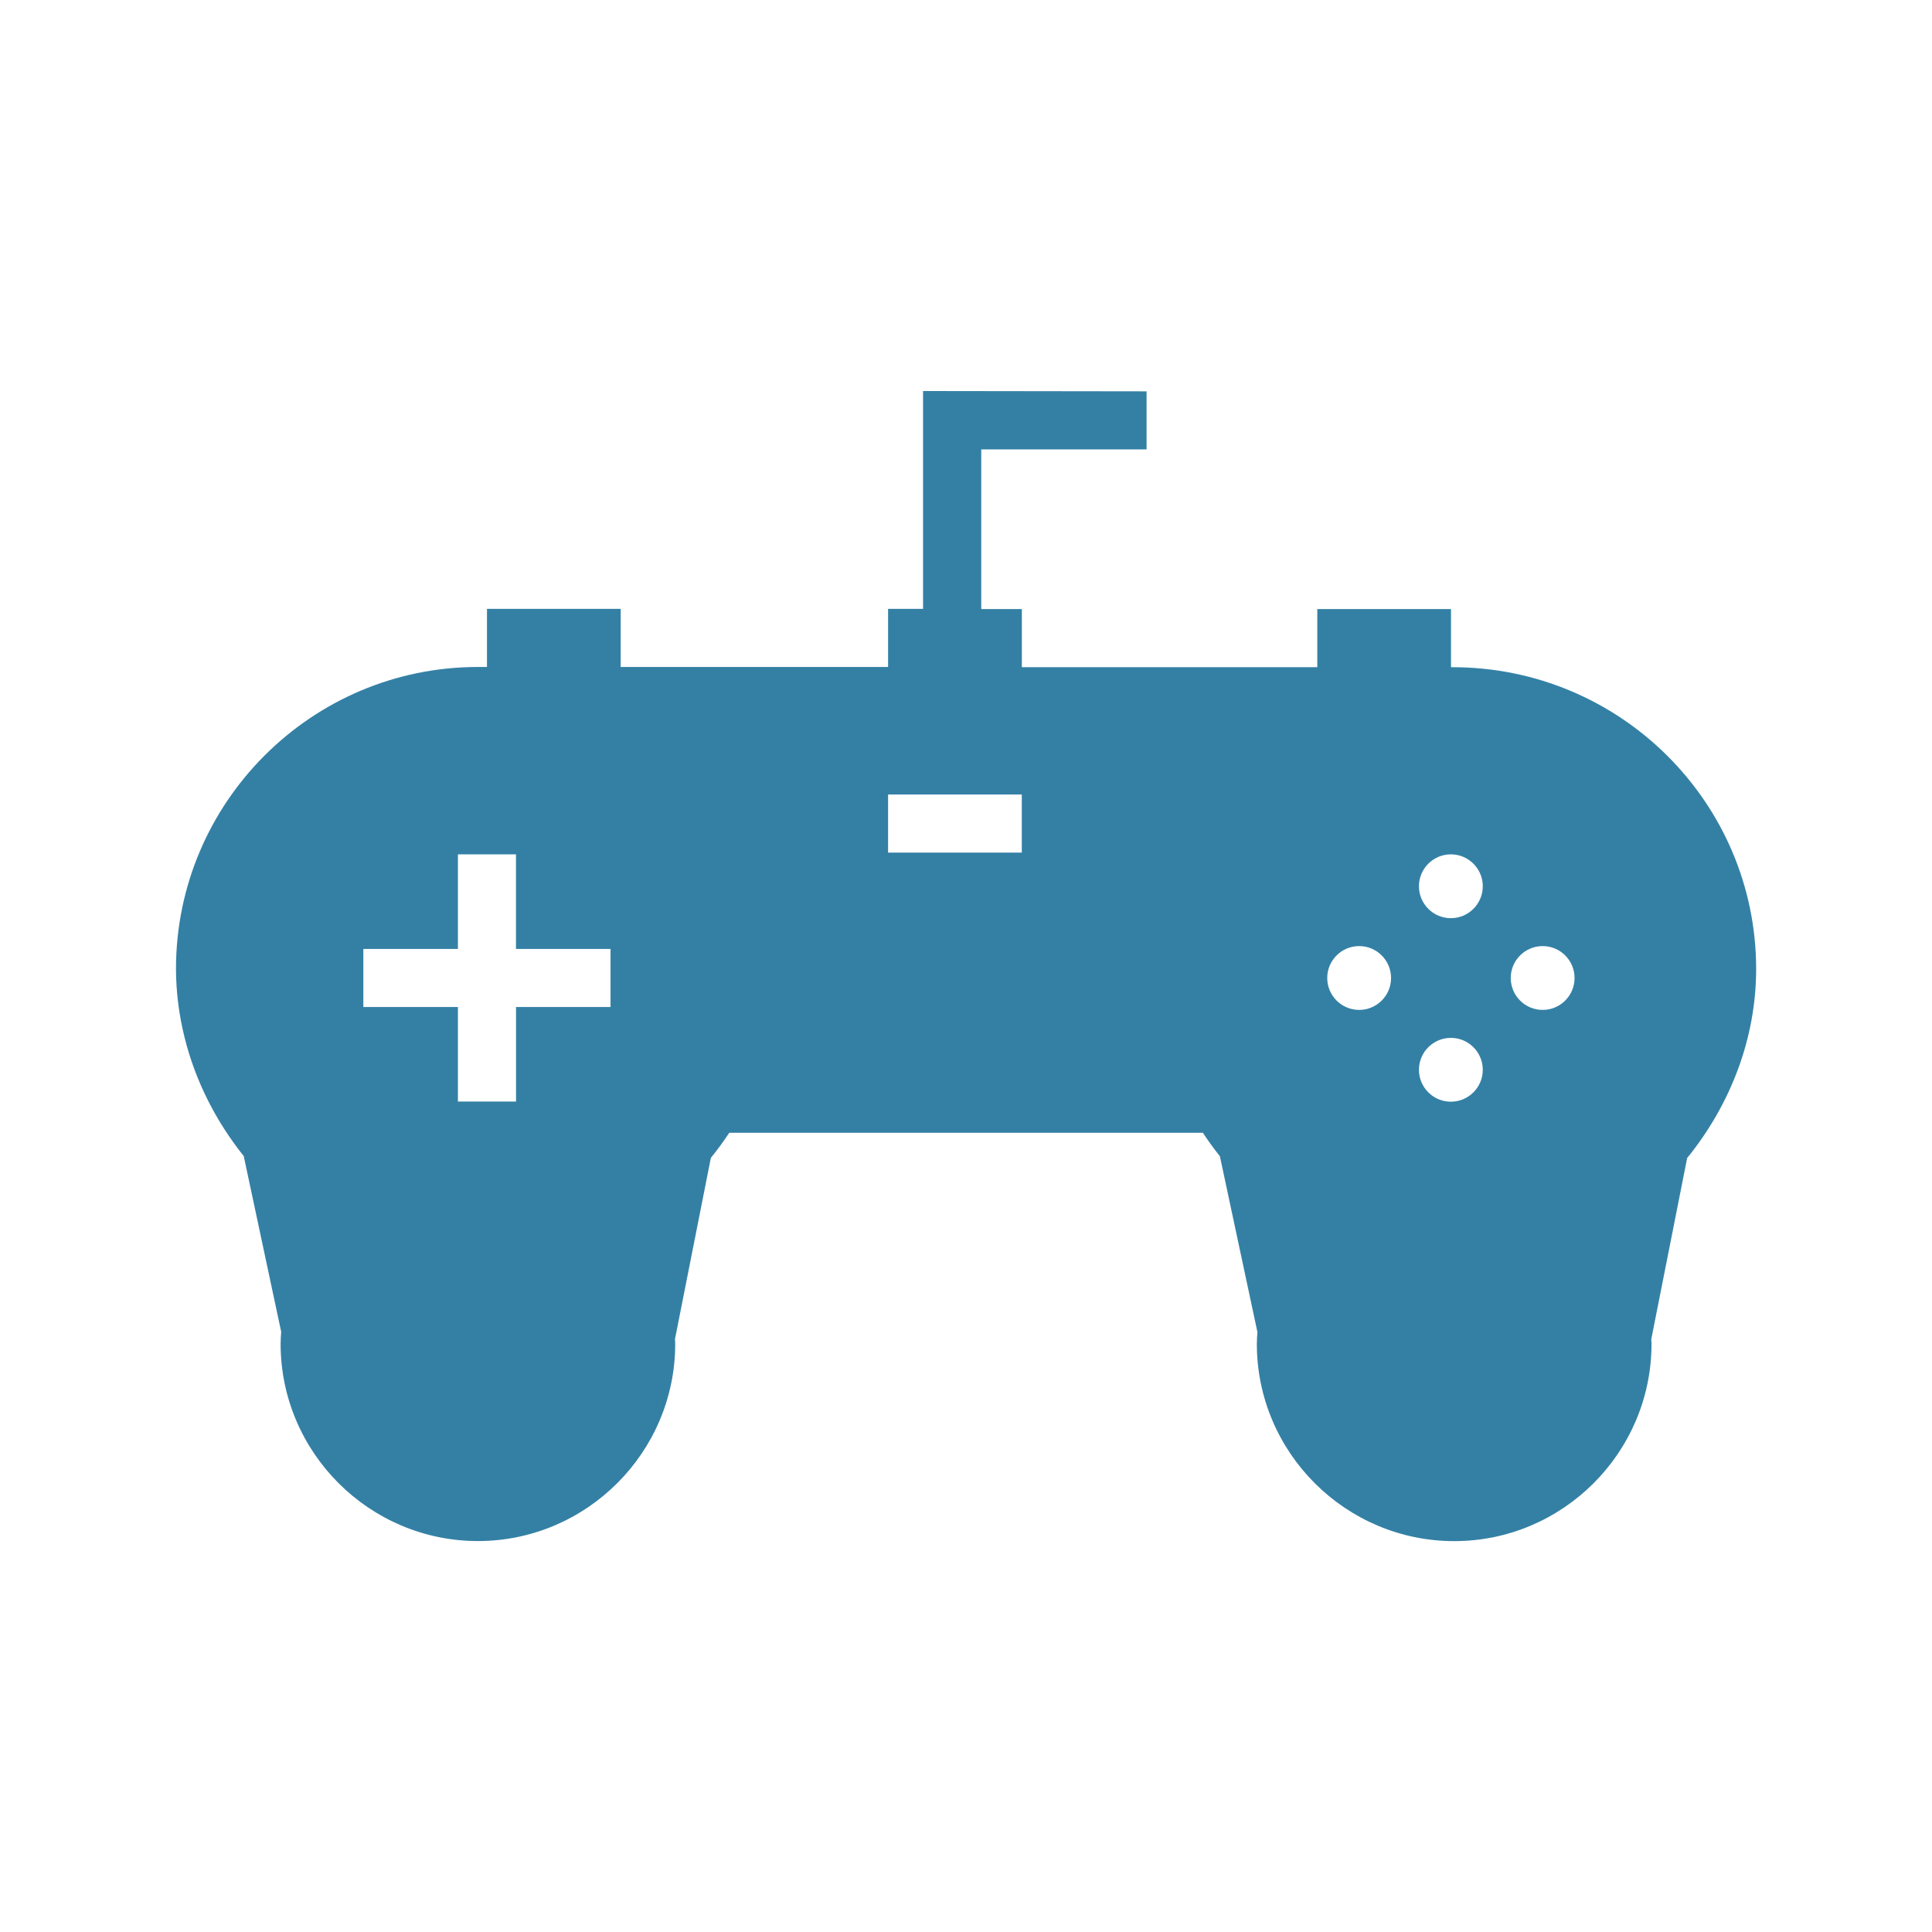
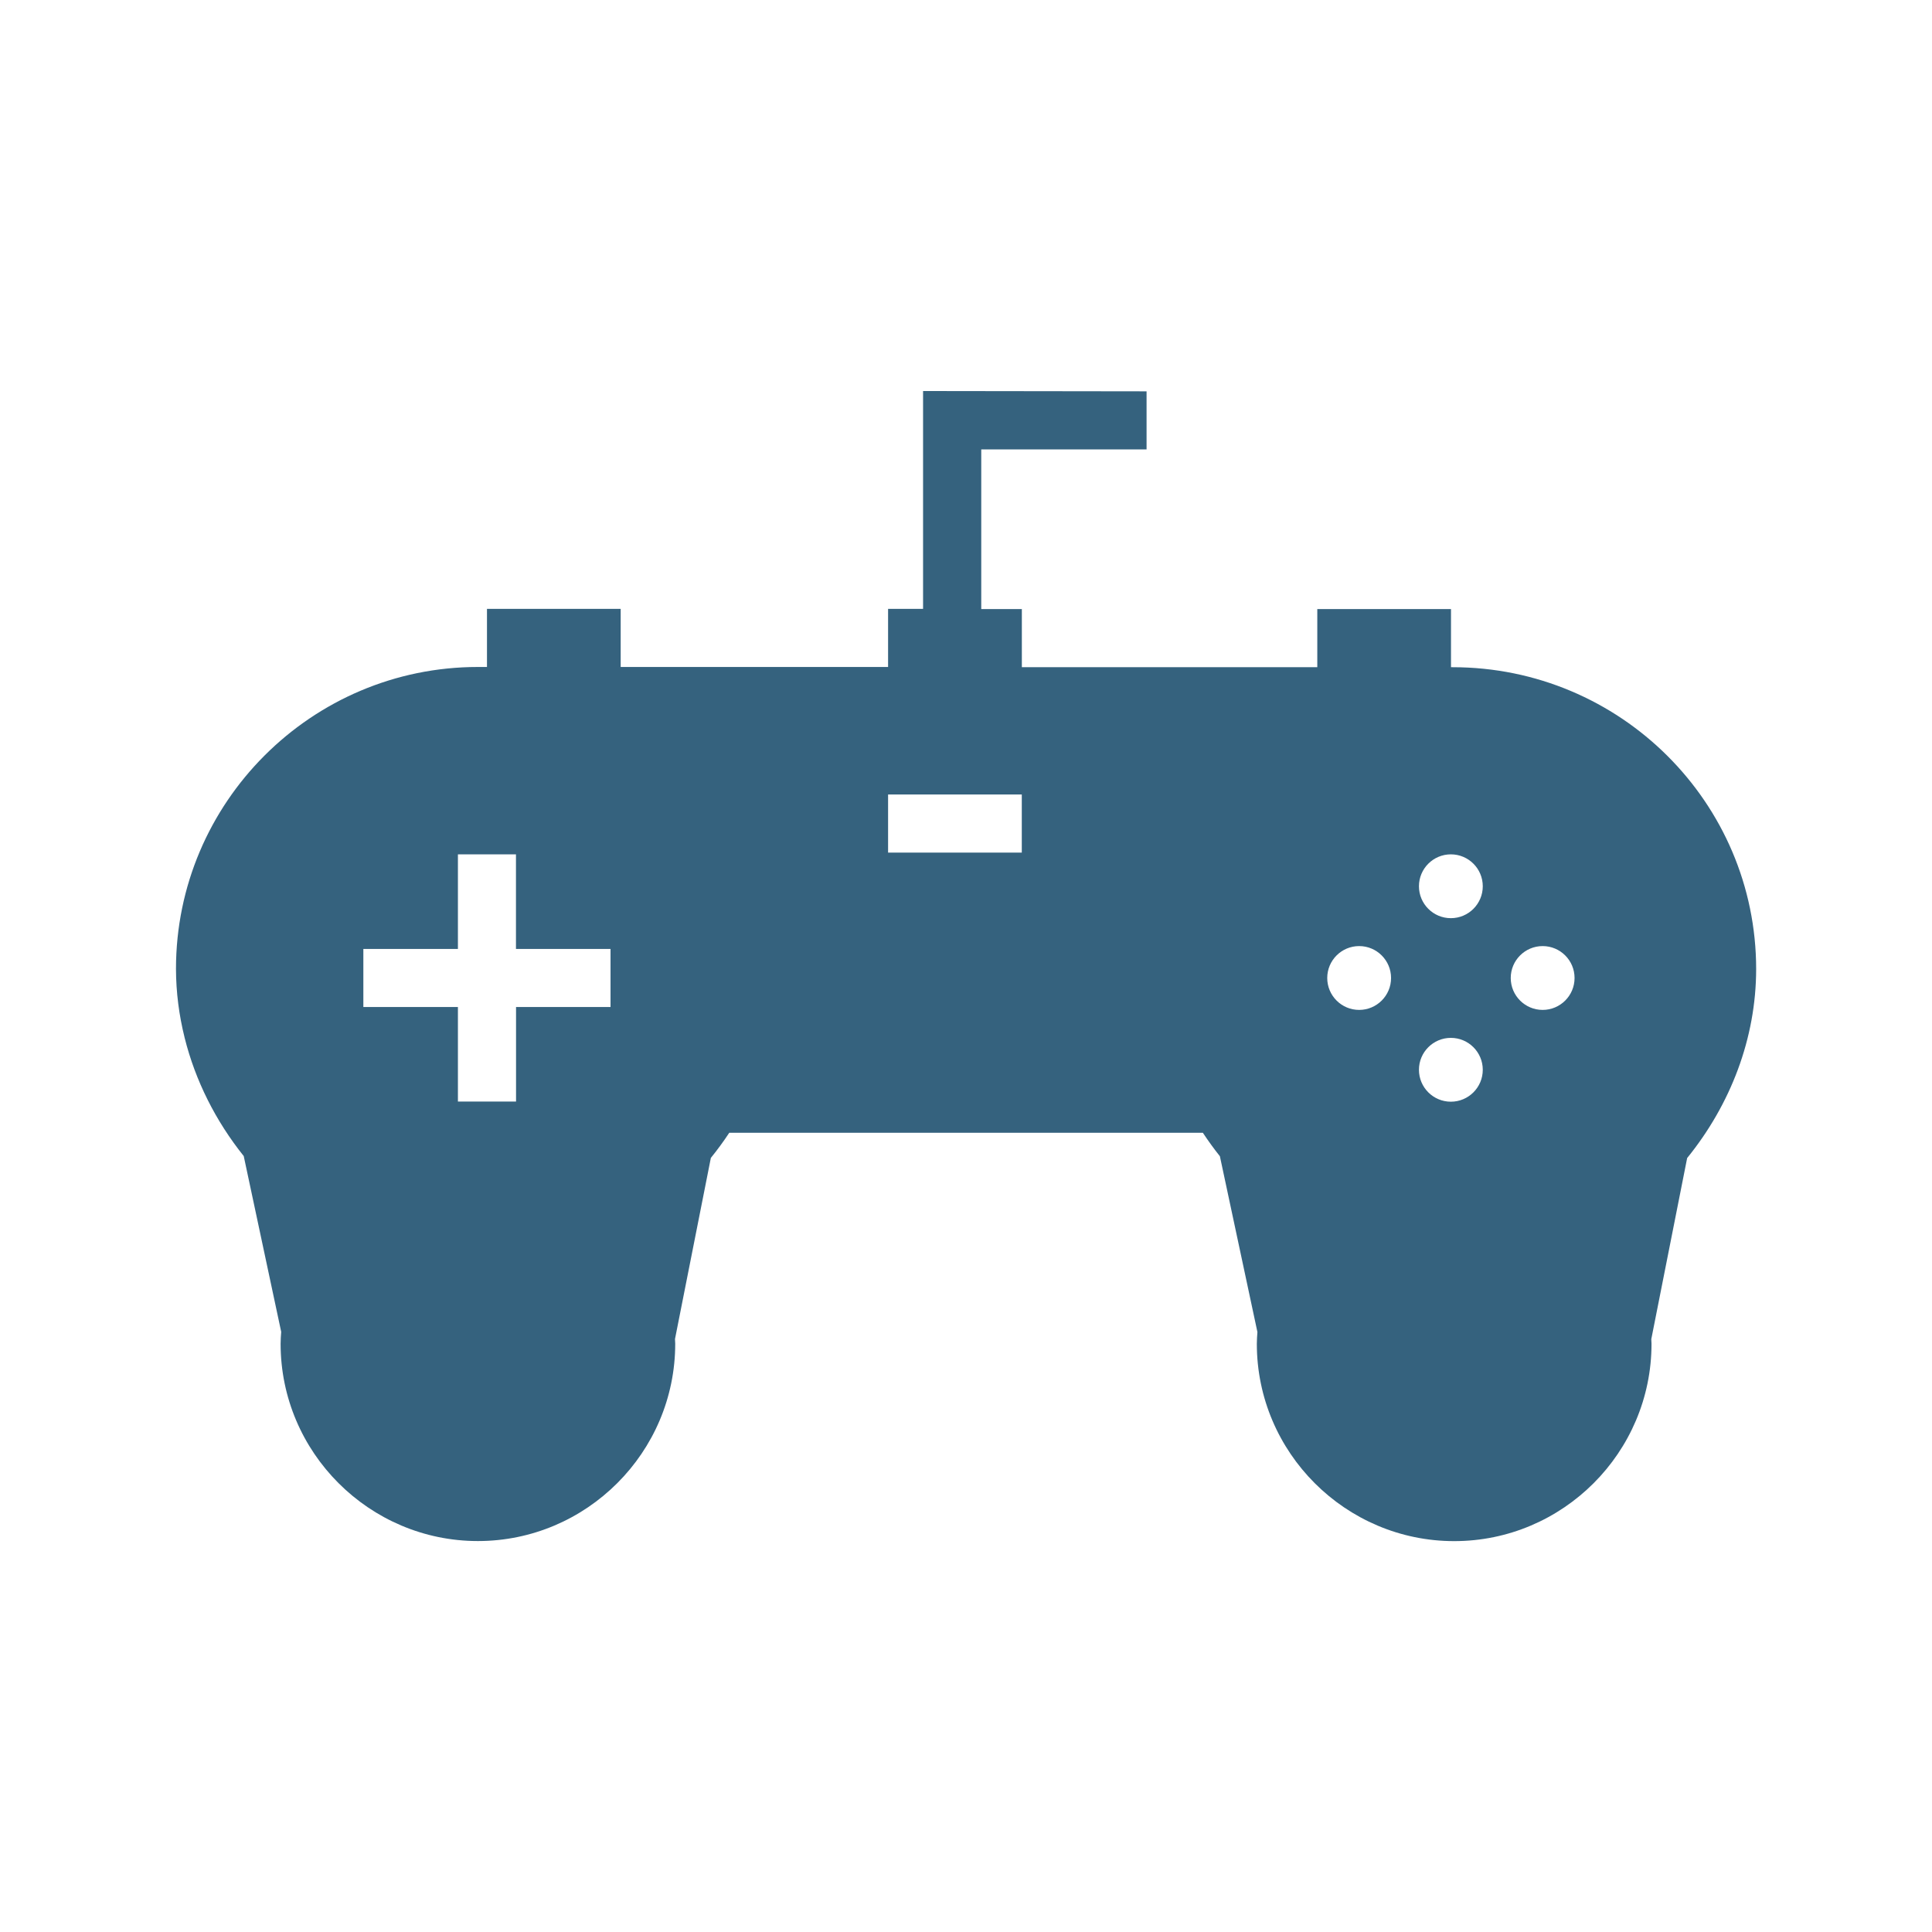
<svg xmlns="http://www.w3.org/2000/svg" width="100" height="100" viewBox="0 0 26.458 26.458" id="joystick">
-   <path style="line-height:normal;font-variant-ligatures:normal;font-variant-position:normal;font-variant-caps:normal;font-variant-numeric:normal;font-variant-alternates:normal;font-feature-settings:normal;text-indent:0;text-align:start;text-decoration-line:none;text-decoration-style:solid;text-decoration-color:#000;text-transform:none;text-orientation:mixed;shape-padding:0;isolation:auto;mix-blend-mode:normal" d="m 12.641,275.897 v 0.796 2.187 h -0.479 v 0.796 H 8.5 v -0.796 H 6.669 v 0.796 H 6.557 6.545 c -2.279,-4e-5 -4.135,1.856 -4.135,4.135 v 5.6e-4 5.6e-4 c 0.001,0.32 0.042,0.634 0.118,0.939 0,4e-5 -1.437e-4,0.003 -1.437e-4,0.003 0,0 0.001,0.001 0.001,0.001 0.147,0.588 0.425,1.139 0.809,1.619 l 0.513,2.407 c -0.004,0.054 -0.008,0.108 -0.008,0.163 1.642e-4,1.488 1.215,2.702 2.702,2.702 1.487,-1.8e-4 2.702,-1.214 2.702,-2.702 0,-0.015 -0.002,-0.044 -0.003,-0.065 l 0.491,-2.48 c 0.09,-0.111 0.174,-0.226 0.252,-0.344 h 6.486 c 0.073,0.11 0.15,0.217 0.233,0.321 l 0.514,2.408 c -0.004,0.054 -0.008,0.107 -0.008,0.161 1.71e-4,1.488 1.215,2.702 2.703,2.702 1.488,-1.8e-4 2.702,-1.214 2.702,-2.702 v -0.001 -10e-4 c -8.9e-5,-0.013 -0.002,-0.042 -0.003,-0.062 l 0.491,-2.48 c 0.595,-0.734 0.944,-1.639 0.945,-2.587 3.3e-5,-2.279 -1.859,-4.135 -4.157,-4.135 h -0.022 v -0.796 h -1.831 v 0.796 h -4.046 v -0.796 h -0.556 v -2.187 h 2.264 v -0.795 z m -0.479,5.525 H 13.993 v 0.796 h -1.831 z m 7.707,0.82 a 0.437,0.437 0 0 1 0.437,0.437 0.437,0.437 0 0 1 -0.437,0.437 0.437,0.437 0 0 1 -0.437,-0.437 0.437,0.437 0 0 1 0.437,-0.437 z m -13.598,2.8e-4 h 0.795 v 1.295 h 1.295 v 0.795 H 7.067 v 1.295 H 6.271 v -1.295 H 4.976 v -0.795 h 1.295 z m 12.342,1.256 a 0.437,0.437 0 0 1 0.437,0.437 0.437,0.437 0 0 1 -0.437,0.437 0.437,0.437 0 0 1 -0.437,-0.437 0.437,0.437 0 0 1 0.437,-0.437 z m 2.513,0 a 0.437,0.437 0 0 1 0.437,0.437 0.437,0.437 0 0 1 -0.437,0.437 0.437,0.437 0 0 1 -0.437,-0.437 0.437,0.437 0 0 1 0.437,-0.437 z m -1.257,1.257 a 0.437,0.437 0 0 1 0.437,0.437 0.437,0.437 0 0 1 -0.437,0.437 0.437,0.437 0 0 1 -0.437,-0.437 0.437,0.437 0 0 1 0.437,-0.437 z" color="#000" font-family="sans-serif" font-weight="400" overflow="visible" transform="translate(0 -270.542)" fill="#327ea4fc" />
+   <path style="line-height:normal;font-variant-ligatures:normal;font-variant-position:normal;font-variant-caps:normal;font-variant-numeric:normal;font-variant-alternates:normal;font-feature-settings:normal;text-indent:0;text-align:start;text-decoration-line:none;text-decoration-style:solid;text-decoration-color:#000;text-transform:none;text-orientation:mixed;shape-padding:0;isolation:auto;mix-blend-mode:normal" d="m 12.641,275.897 v 0.796 2.187 h -0.479 v 0.796 H 8.5 v -0.796 H 6.669 v 0.796 H 6.557 6.545 c -2.279,-4e-5 -4.135,1.856 -4.135,4.135 v 5.6e-4 5.6e-4 c 0.001,0.32 0.042,0.634 0.118,0.939 0,4e-5 -1.437e-4,0.003 -1.437e-4,0.003 0,0 0.001,0.001 0.001,0.001 0.147,0.588 0.425,1.139 0.809,1.619 l 0.513,2.407 c -0.004,0.054 -0.008,0.108 -0.008,0.163 1.642e-4,1.488 1.215,2.702 2.702,2.702 1.487,-1.8e-4 2.702,-1.214 2.702,-2.702 0,-0.015 -0.002,-0.044 -0.003,-0.065 l 0.491,-2.48 c 0.09,-0.111 0.174,-0.226 0.252,-0.344 h 6.486 c 0.073,0.11 0.15,0.217 0.233,0.321 l 0.514,2.408 c -0.004,0.054 -0.008,0.107 -0.008,0.161 1.71e-4,1.488 1.215,2.702 2.703,2.702 1.488,-1.8e-4 2.702,-1.214 2.702,-2.702 v -0.001 -10e-4 c -8.9e-5,-0.013 -0.002,-0.042 -0.003,-0.062 l 0.491,-2.48 c 0.595,-0.734 0.944,-1.639 0.945,-2.587 3.3e-5,-2.279 -1.859,-4.135 -4.157,-4.135 h -0.022 v -0.796 h -1.831 v 0.796 h -4.046 v -0.796 h -0.556 v -2.187 h 2.264 v -0.795 z m -0.479,5.525 H 13.993 v 0.796 h -1.831 z m 7.707,0.82 a 0.437,0.437 0 0 1 0.437,0.437 0.437,0.437 0 0 1 -0.437,0.437 0.437,0.437 0 0 1 -0.437,-0.437 0.437,0.437 0 0 1 0.437,-0.437 z m -13.598,2.8e-4 h 0.795 v 1.295 h 1.295 v 0.795 H 7.067 v 1.295 H 6.271 v -1.295 H 4.976 v -0.795 h 1.295 z m 12.342,1.256 a 0.437,0.437 0 0 1 0.437,0.437 0.437,0.437 0 0 1 -0.437,0.437 0.437,0.437 0 0 1 -0.437,-0.437 0.437,0.437 0 0 1 0.437,-0.437 z m 2.513,0 a 0.437,0.437 0 0 1 0.437,0.437 0.437,0.437 0 0 1 -0.437,0.437 0.437,0.437 0 0 1 -0.437,-0.437 0.437,0.437 0 0 1 0.437,-0.437 z m -1.257,1.257 a 0.437,0.437 0 0 1 0.437,0.437 0.437,0.437 0 0 1 -0.437,0.437 0.437,0.437 0 0 1 -0.437,-0.437 0.437,0.437 0 0 1 0.437,-0.437 z" color="#000" font-family="sans-serif" font-weight="400" overflow="visible" transform="translate(0 -270.542)" fill="#35627e" />
</svg>
